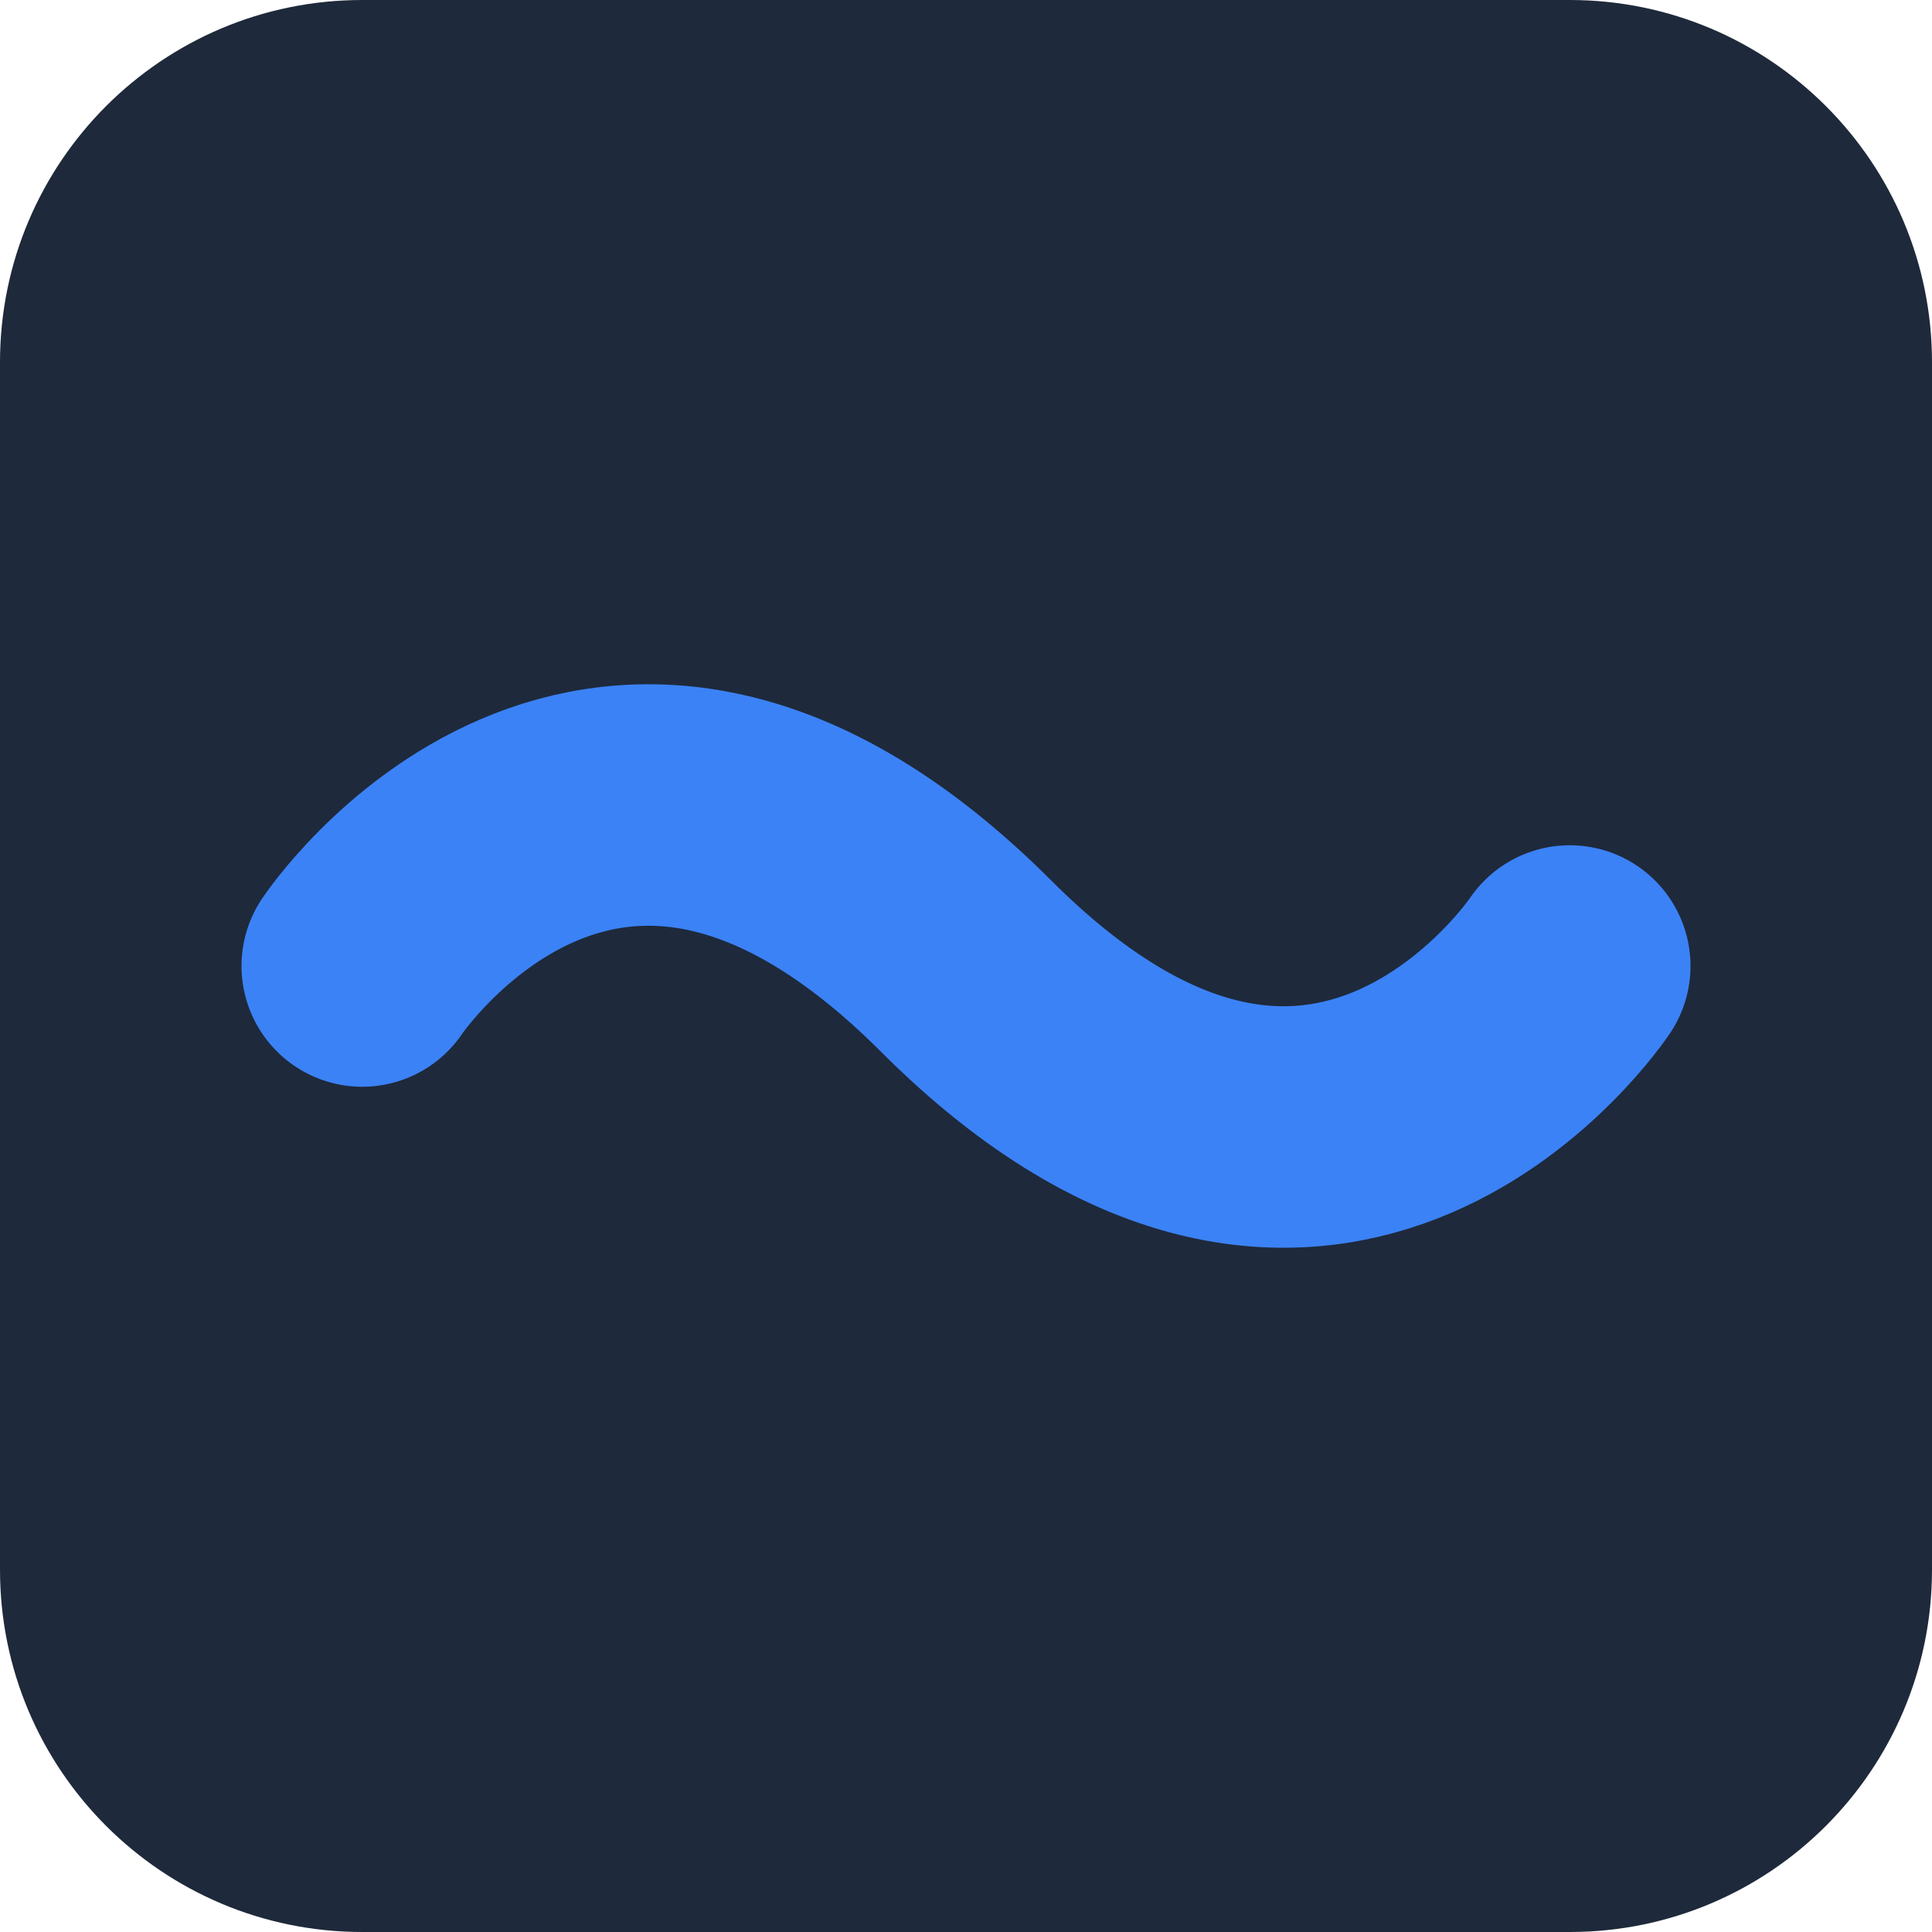
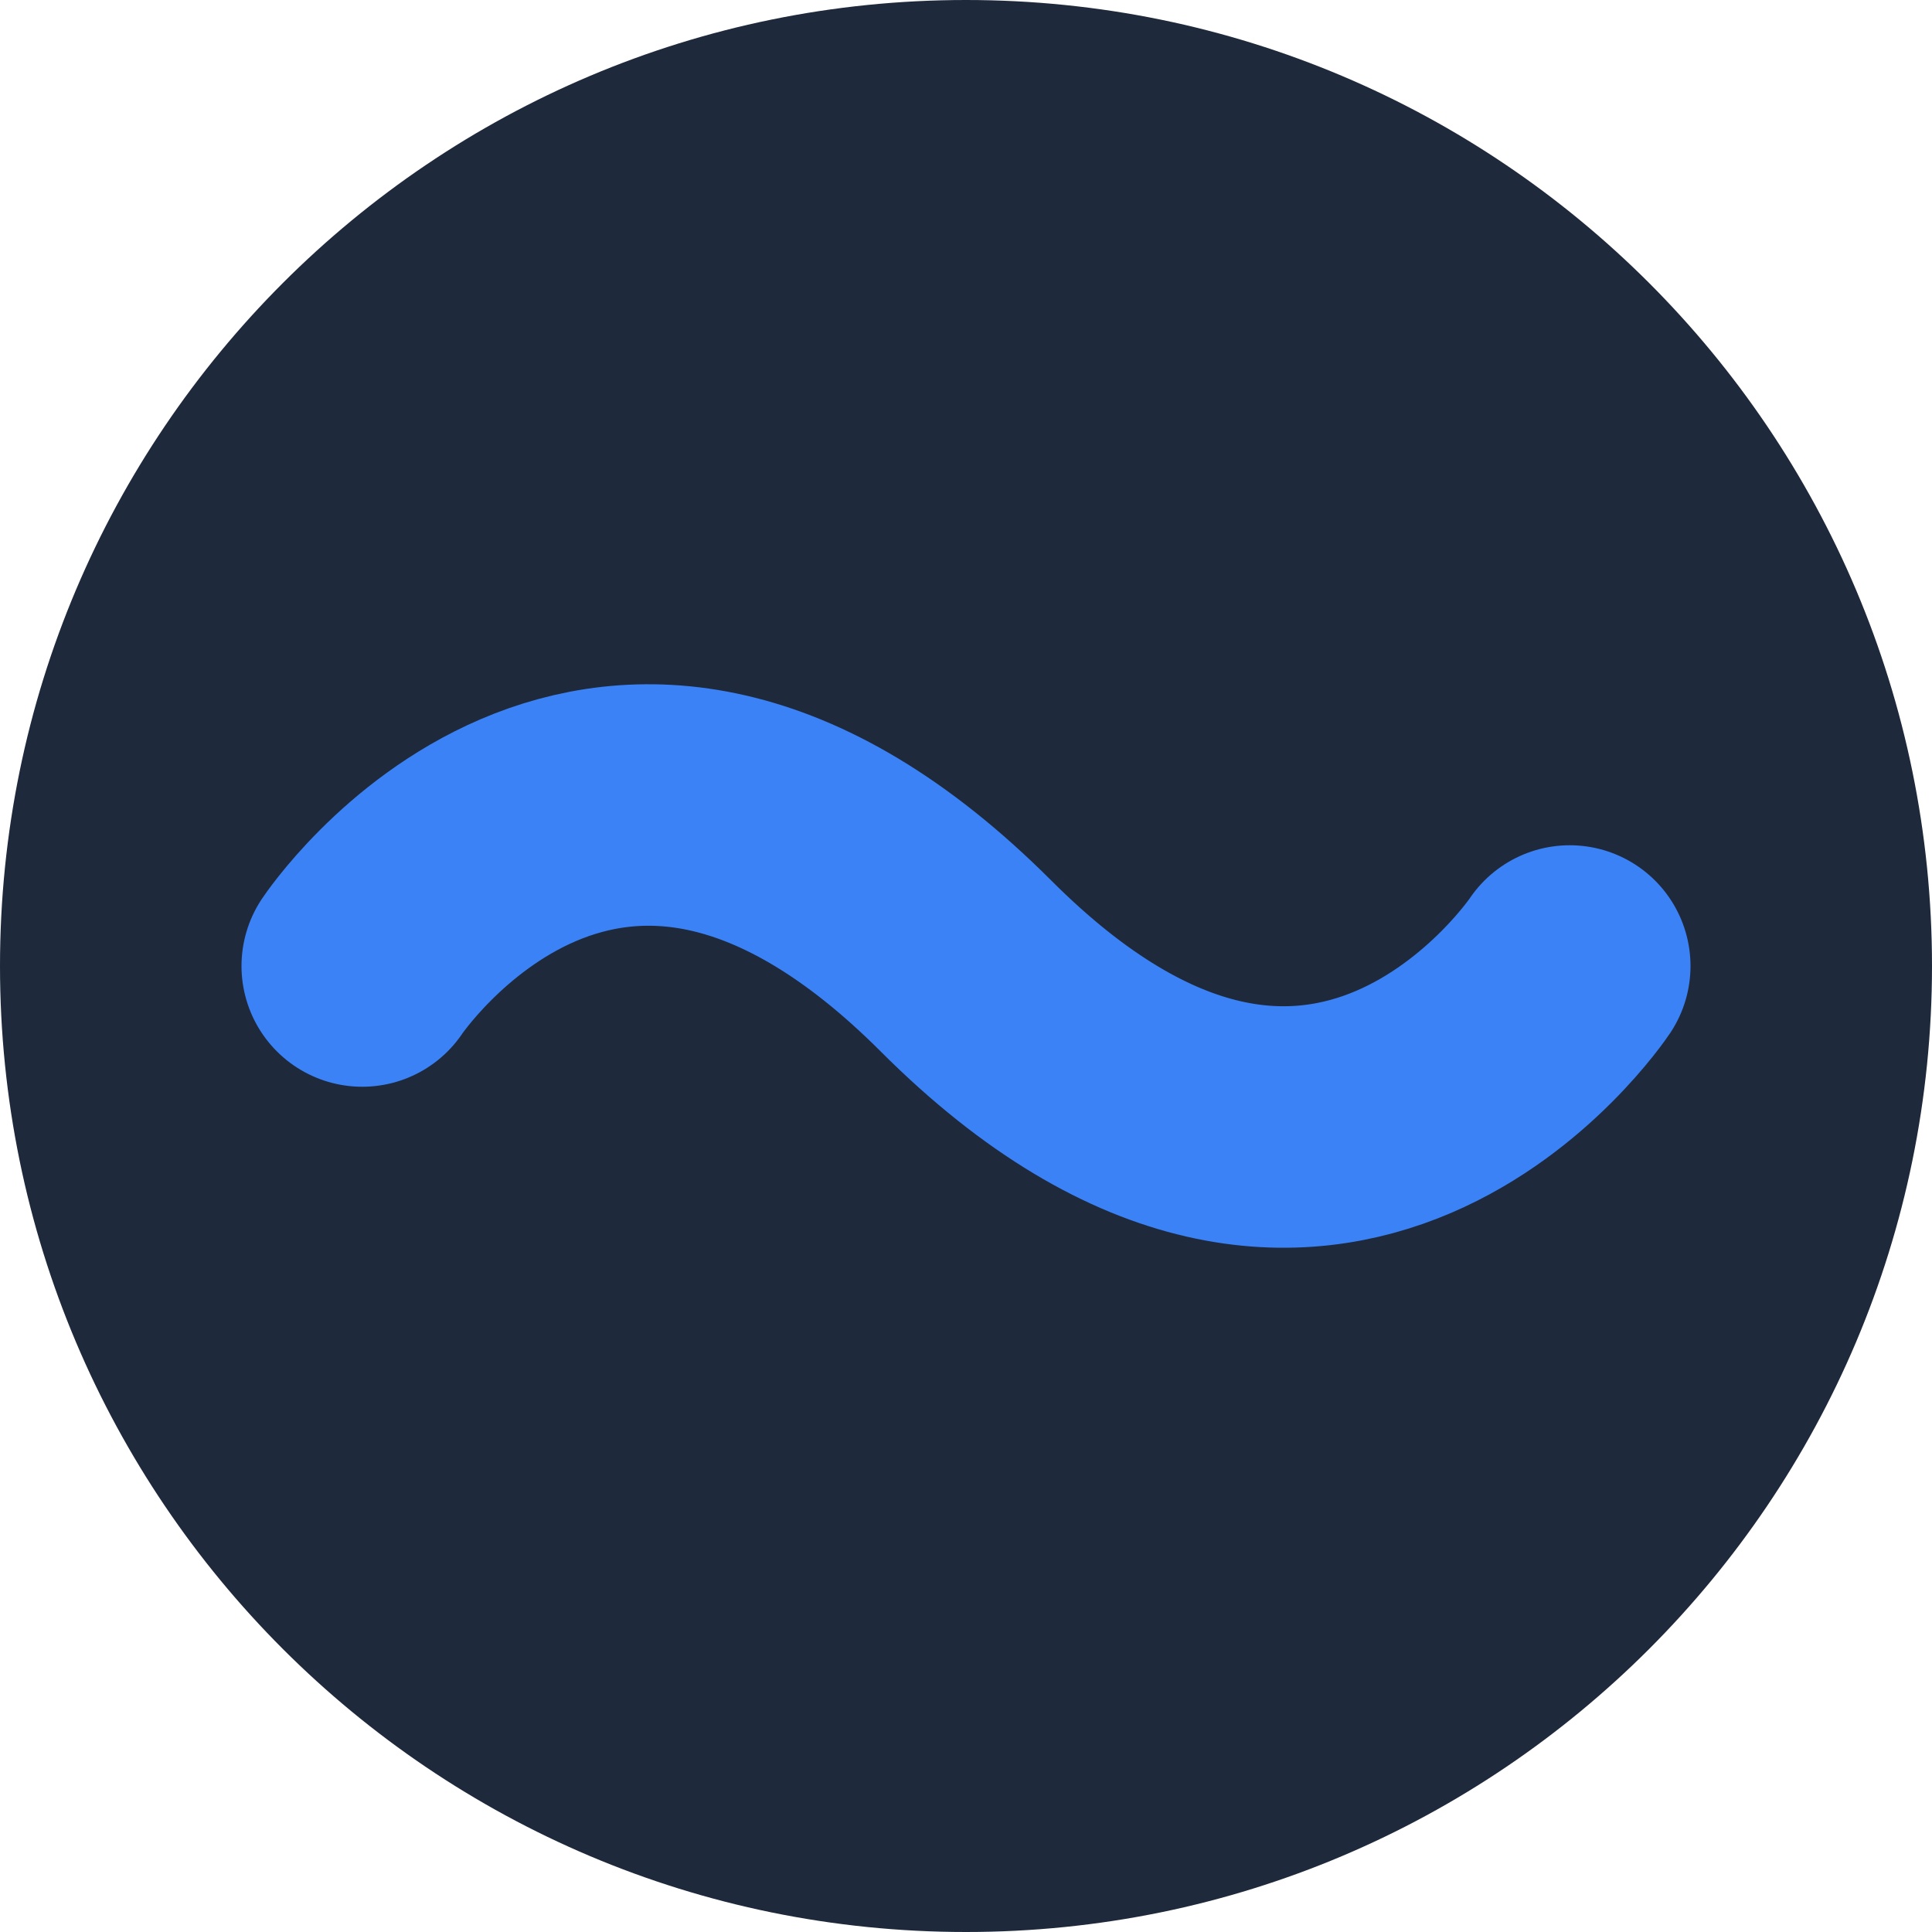
<svg xmlns="http://www.w3.org/2000/svg" width="32" height="32" viewBox="0 0 32 32">
-   <rect width="32" height="32" rx="6" fill="#1e293b" />
+   <circle cx="16" cy="16" r="16" fill="#1e293b" />
  <path d="M6 16C6 16 10 10 16 16C22 22 26 16 26 16" stroke="#3b82f6" stroke-width="4" stroke-linecap="round" fill="none" />
</svg>
